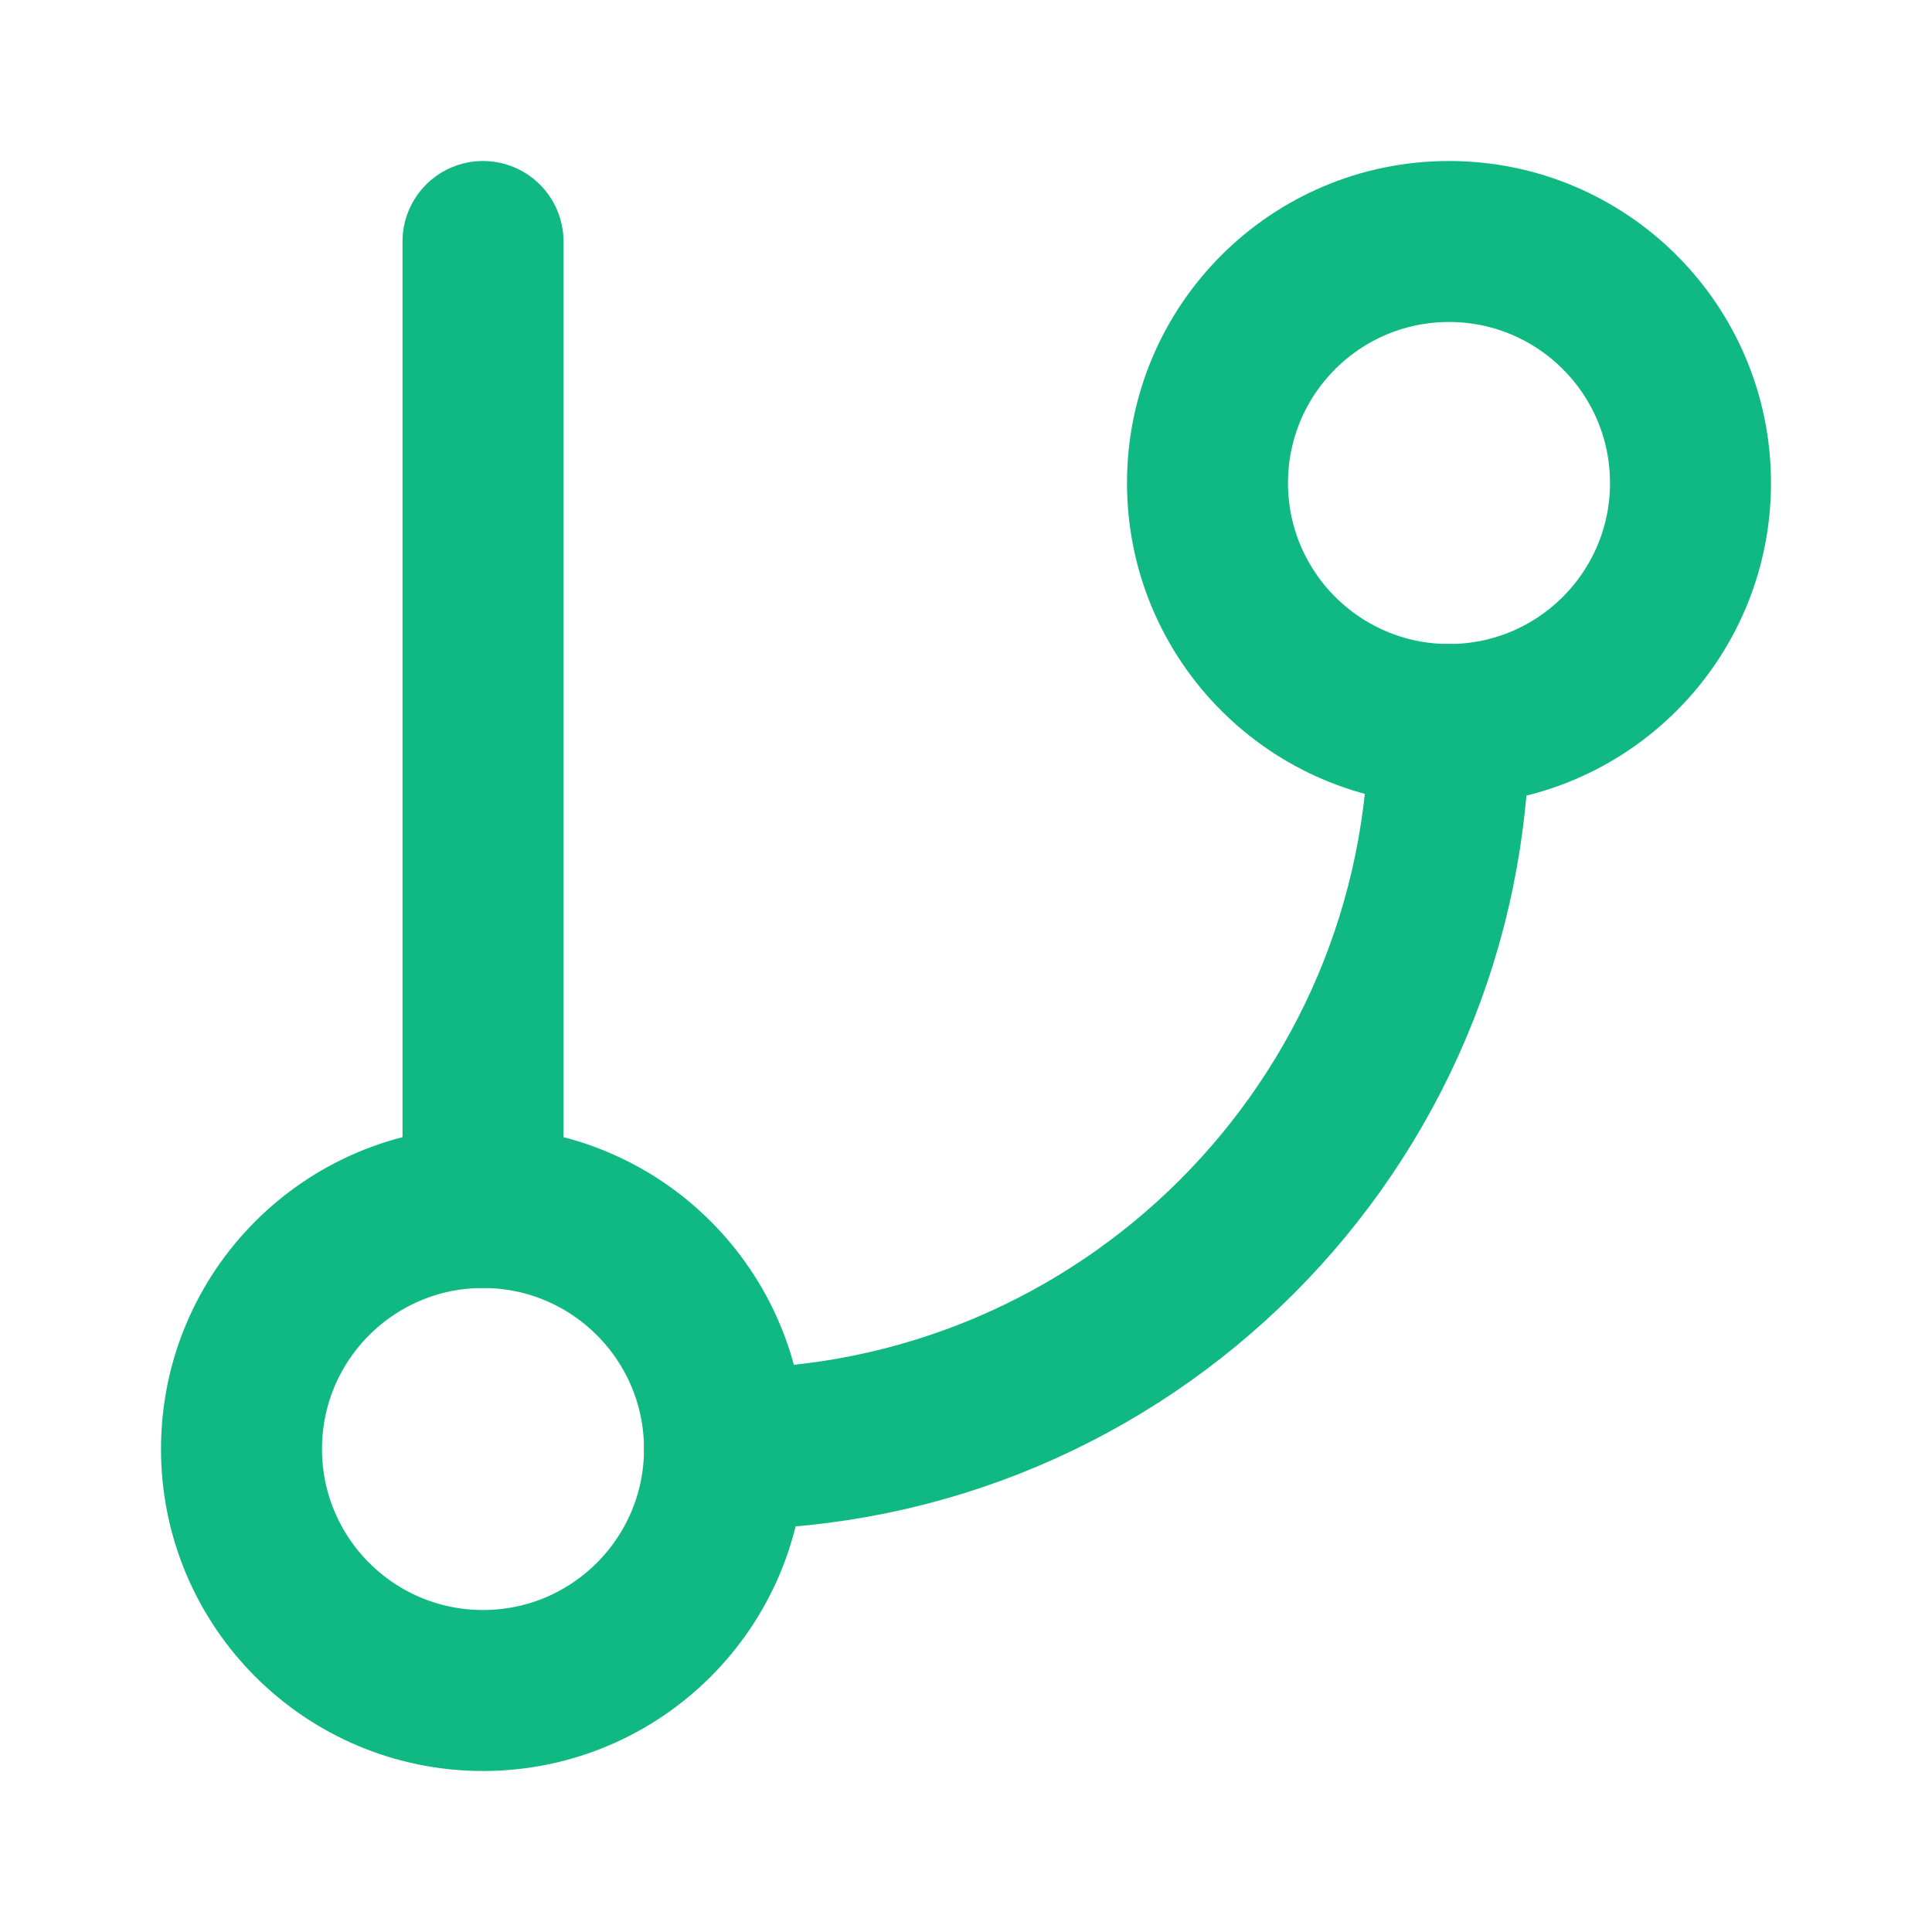
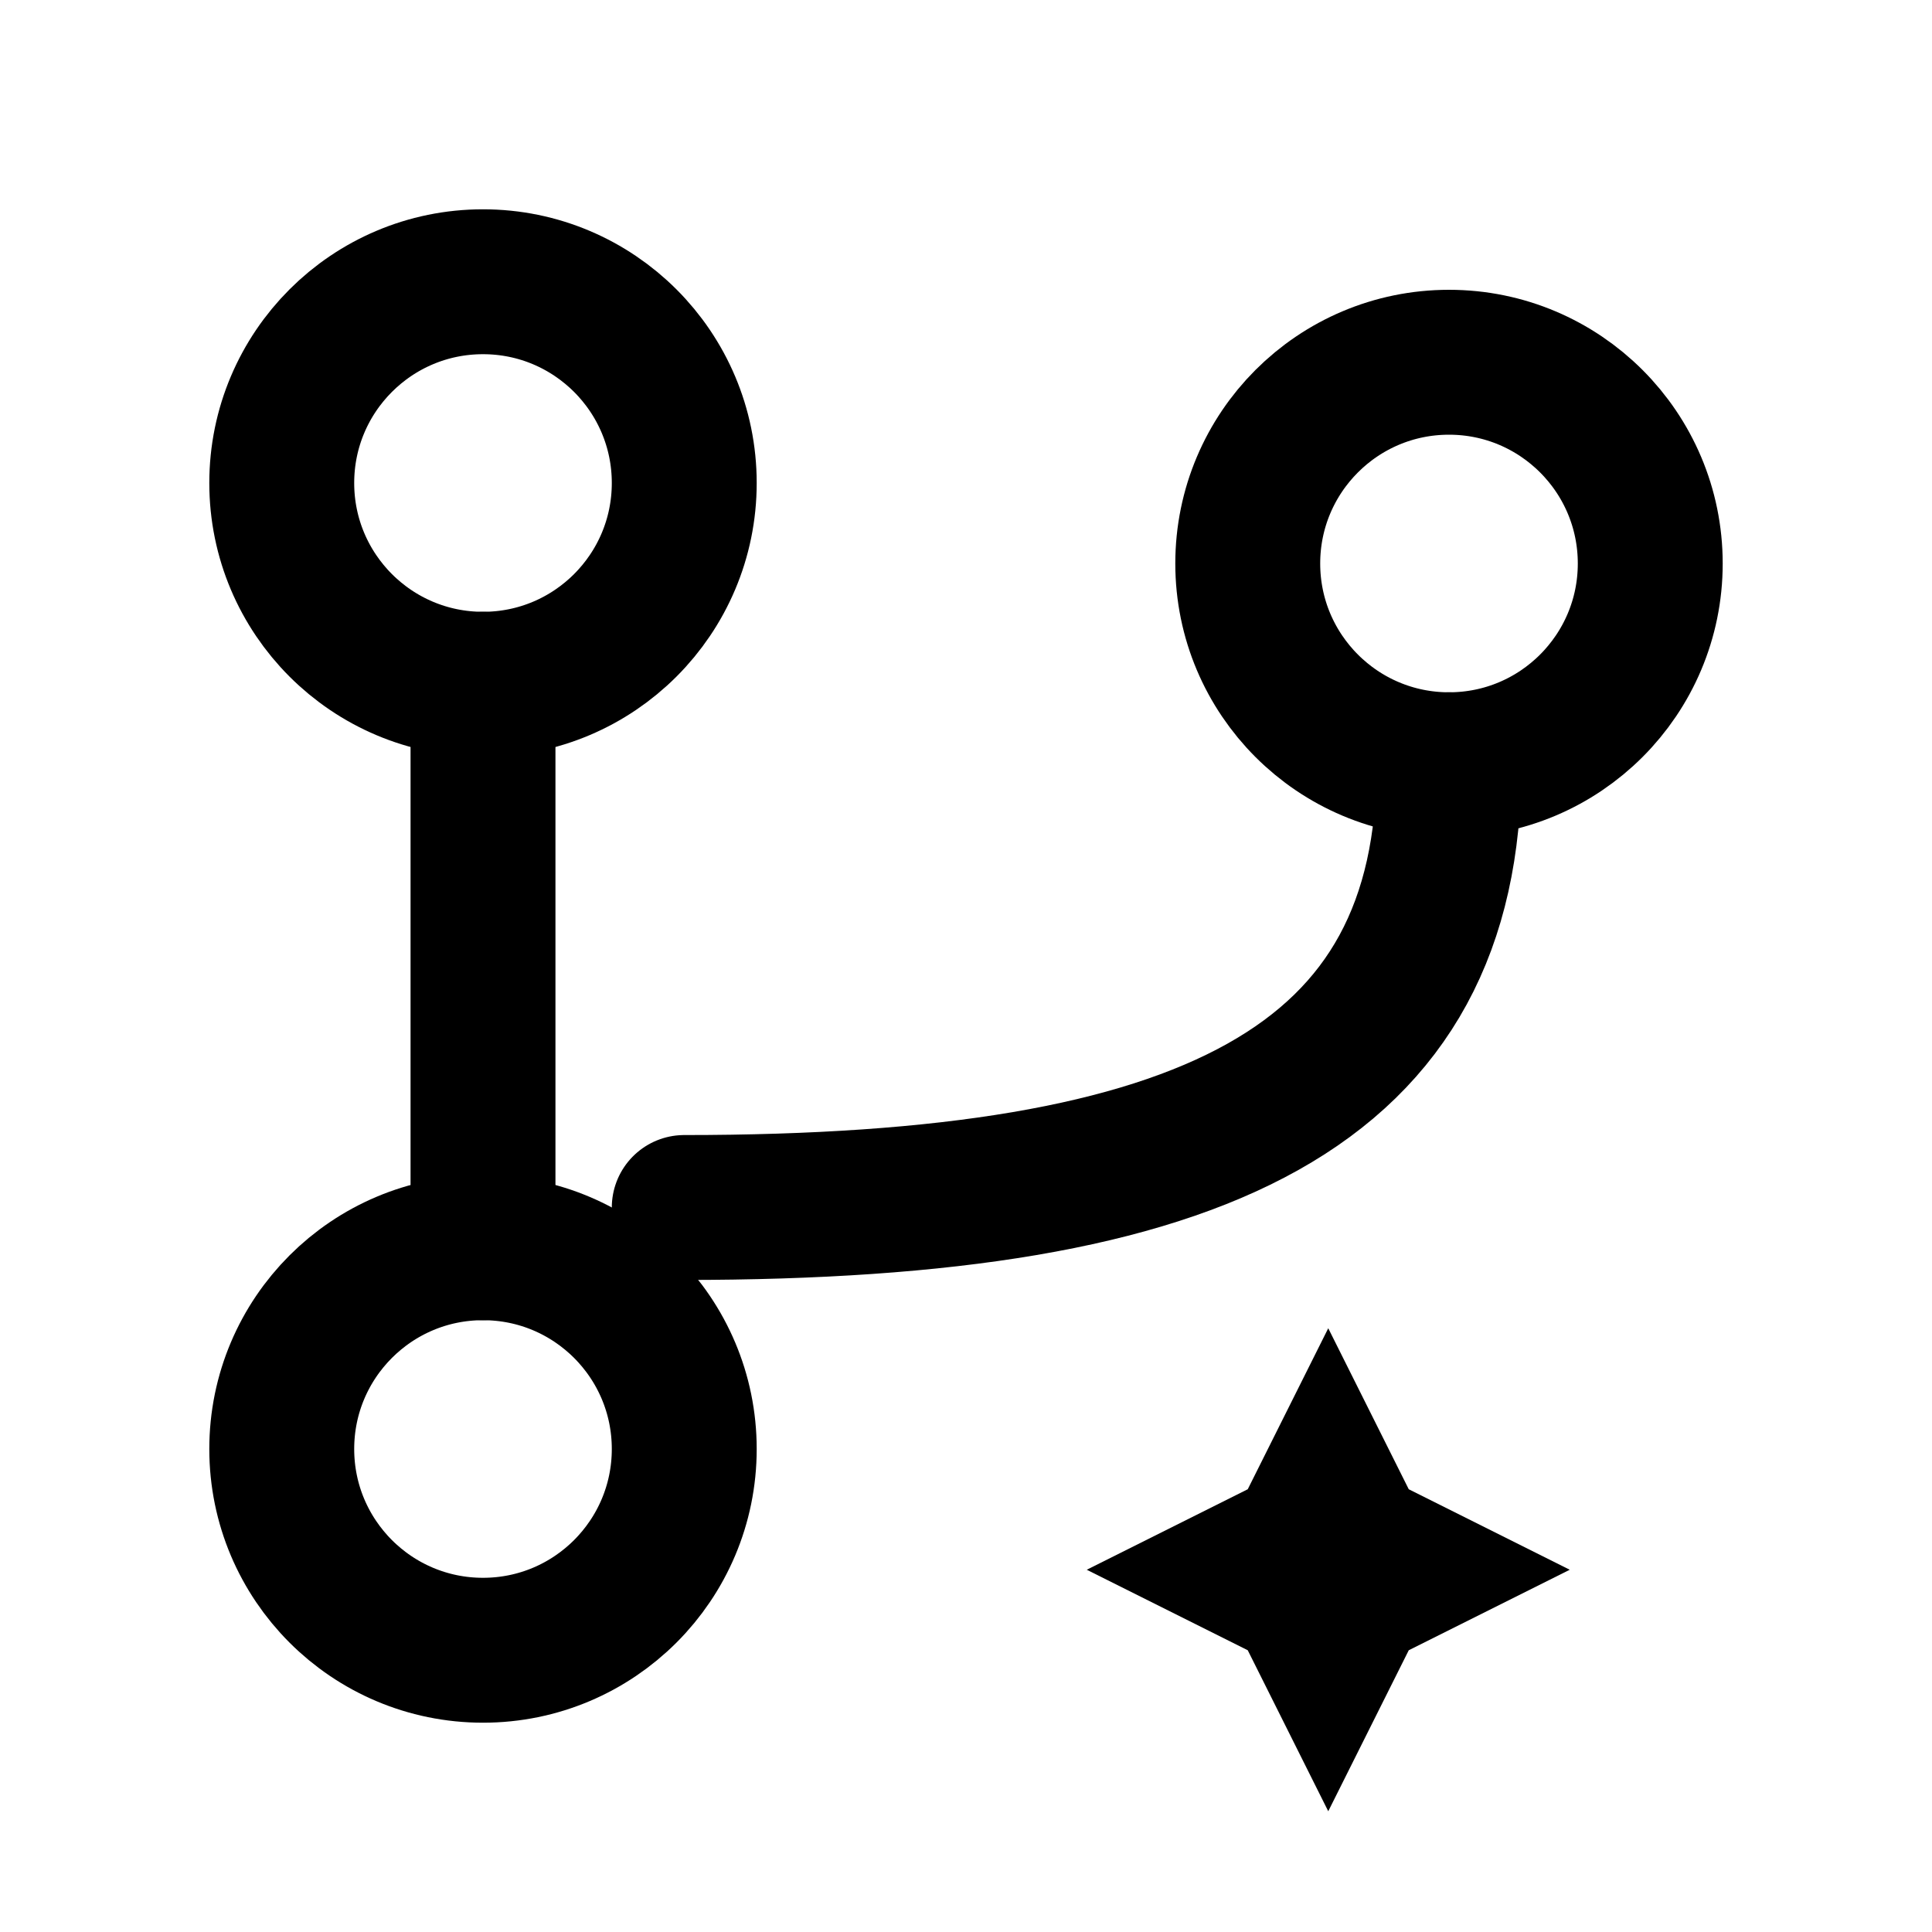
- <svg xmlns="http://www.w3.org/2000/svg" viewBox="0 0 24 24" fill="none" stroke="#10b981" stroke-width="2" stroke-linecap="round" stroke-linejoin="round">
-   <line x1="6" y1="3" x2="6" y2="15" />
-   <circle cx="18" cy="6" r="3" />
-   <circle cx="6" cy="18" r="3" />
-   <path d="M18 9a9 9 0 0 1-9 9" />
+ <svg xmlns="http://www.w3.org/2000/svg" viewBox="0 0 24 24" fill="none" stroke="currentColor" stroke-width="1.8" stroke-linecap="round" stroke-linejoin="round">
+   <circle cx="6" cy="6" r="2.5" />
+   <circle cx="18" cy="7" r="2.5" />
+   <circle cx="6" cy="18" r="2.5" />
+   <path d="M6 8.5v7" />
+   <path d="M18 9.5c0 4-3 5.5-9.5 5.5" />
+   <path d="M16.5 16.5l1 2 2 1-2 1-1 2-1-2-2-1 2-1 1-2z" fill="currentColor" stroke="none" />
</svg>
